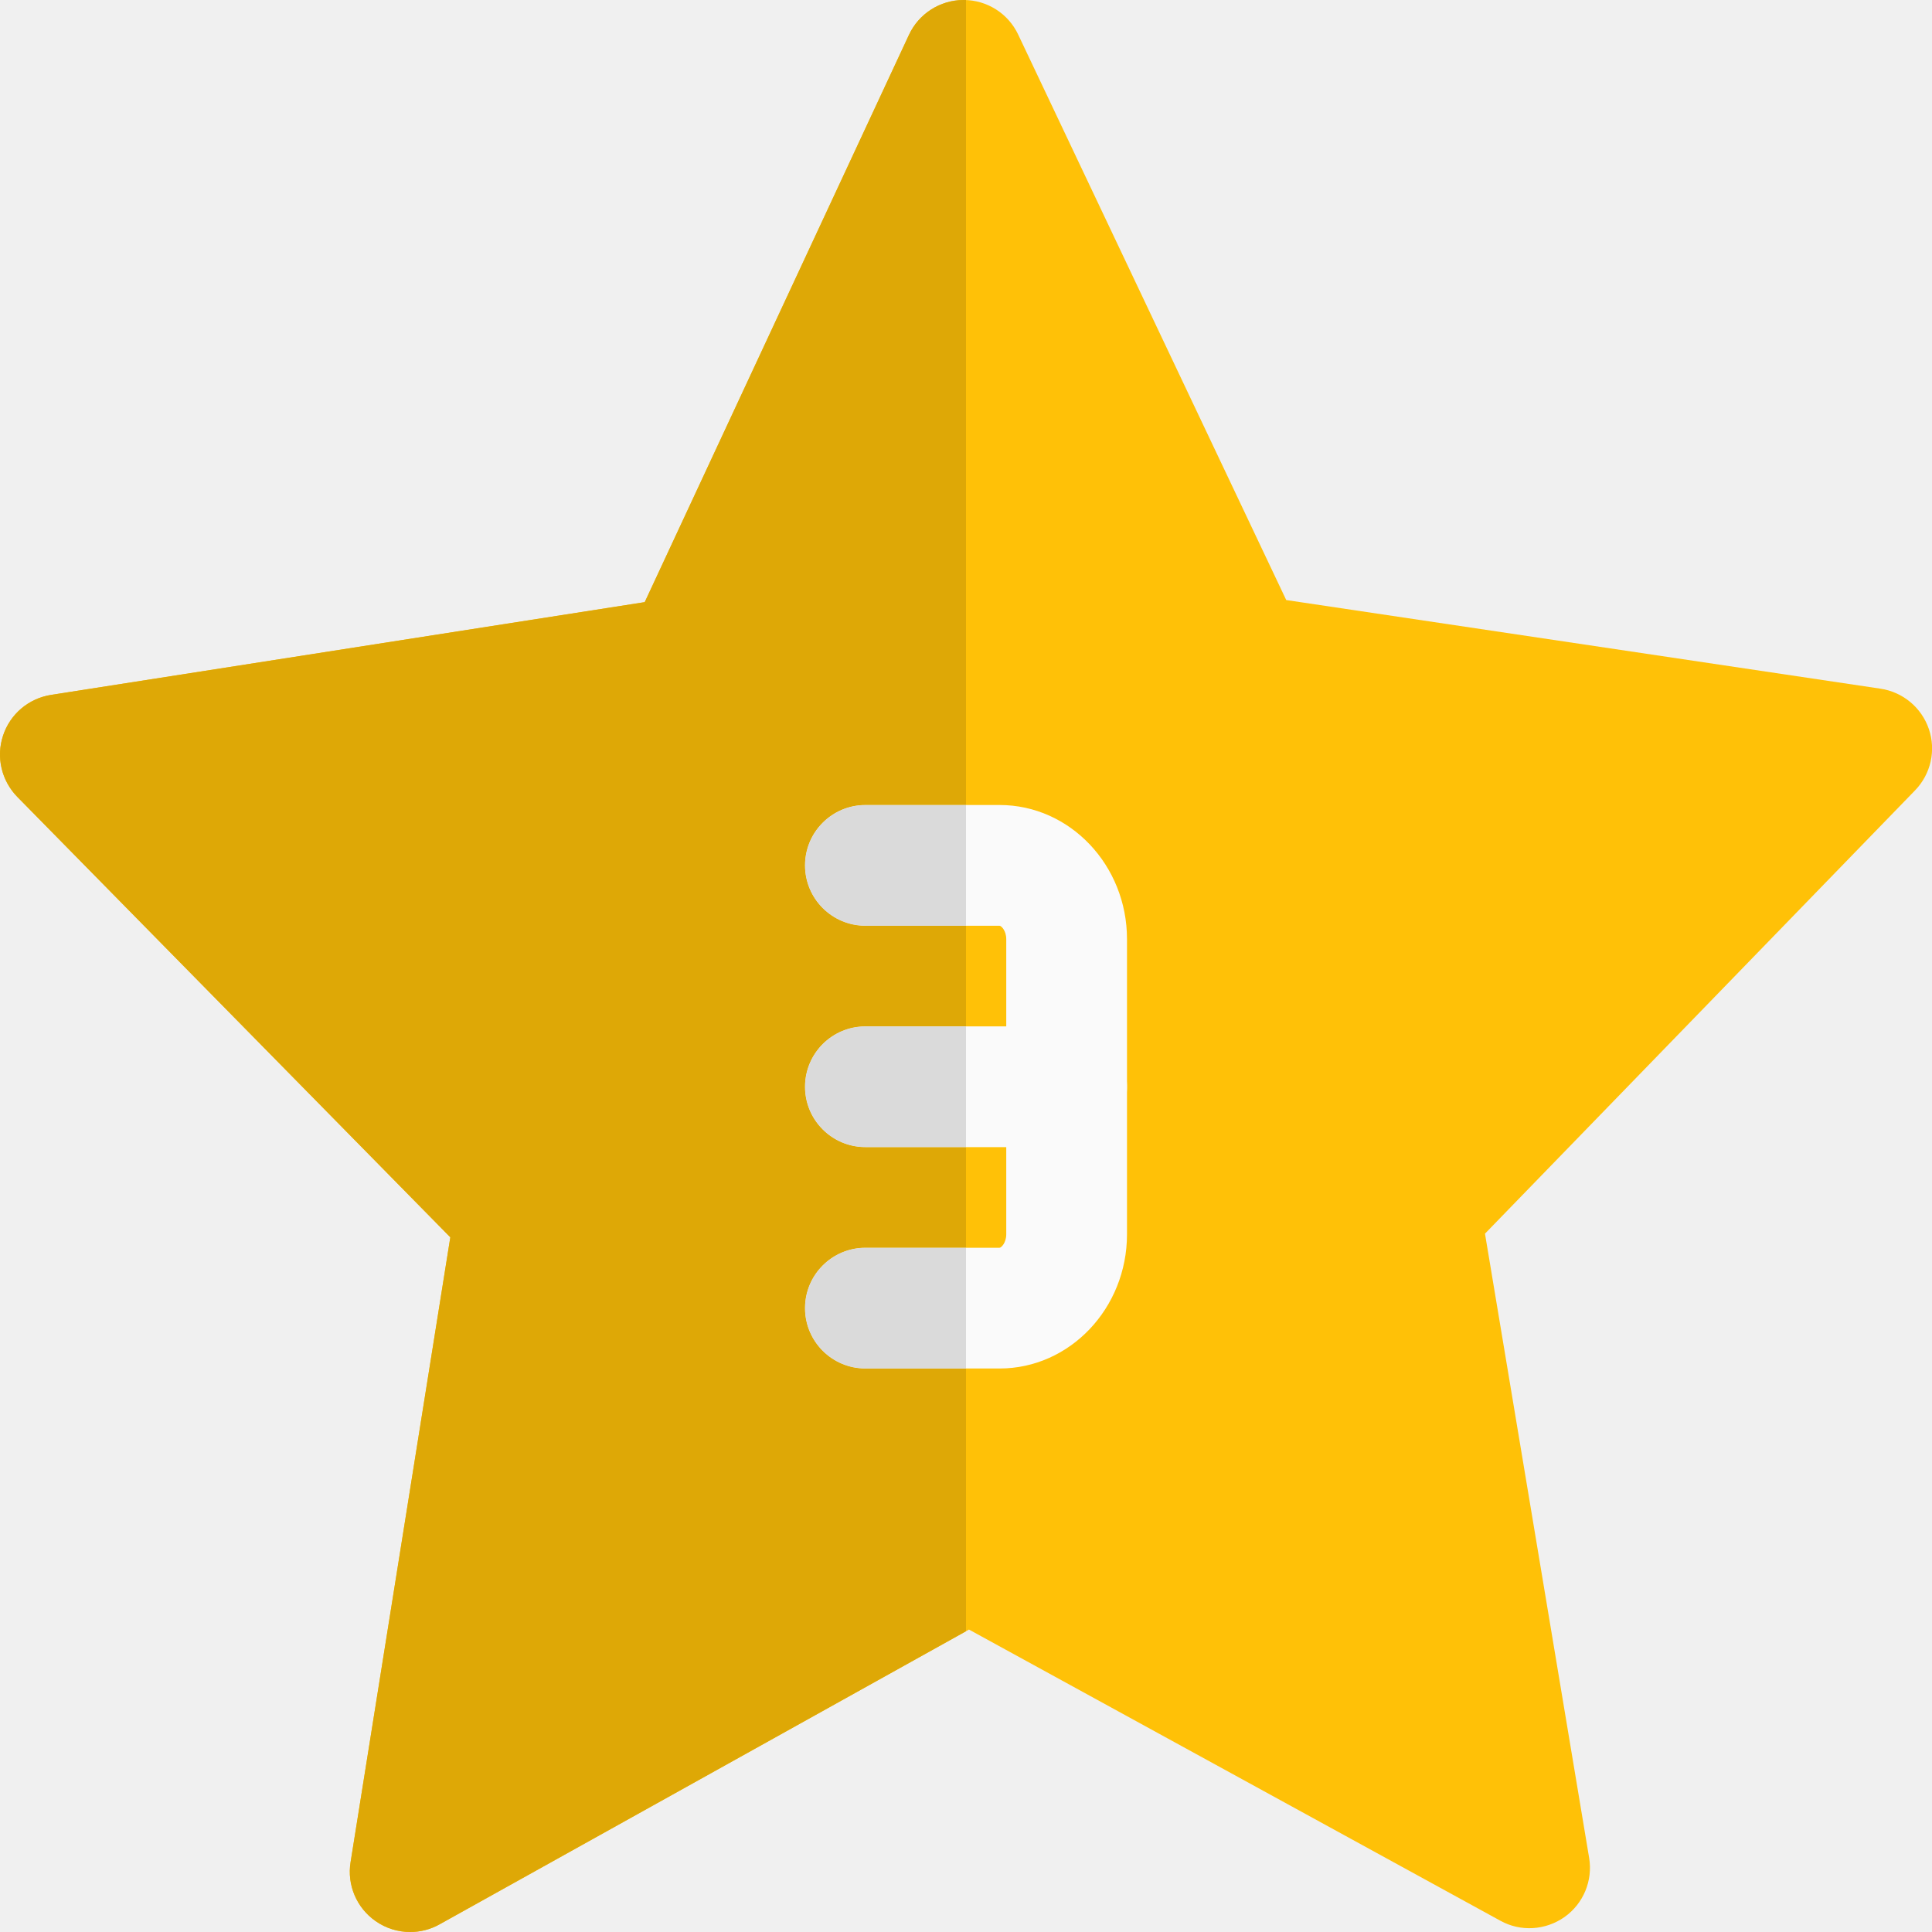
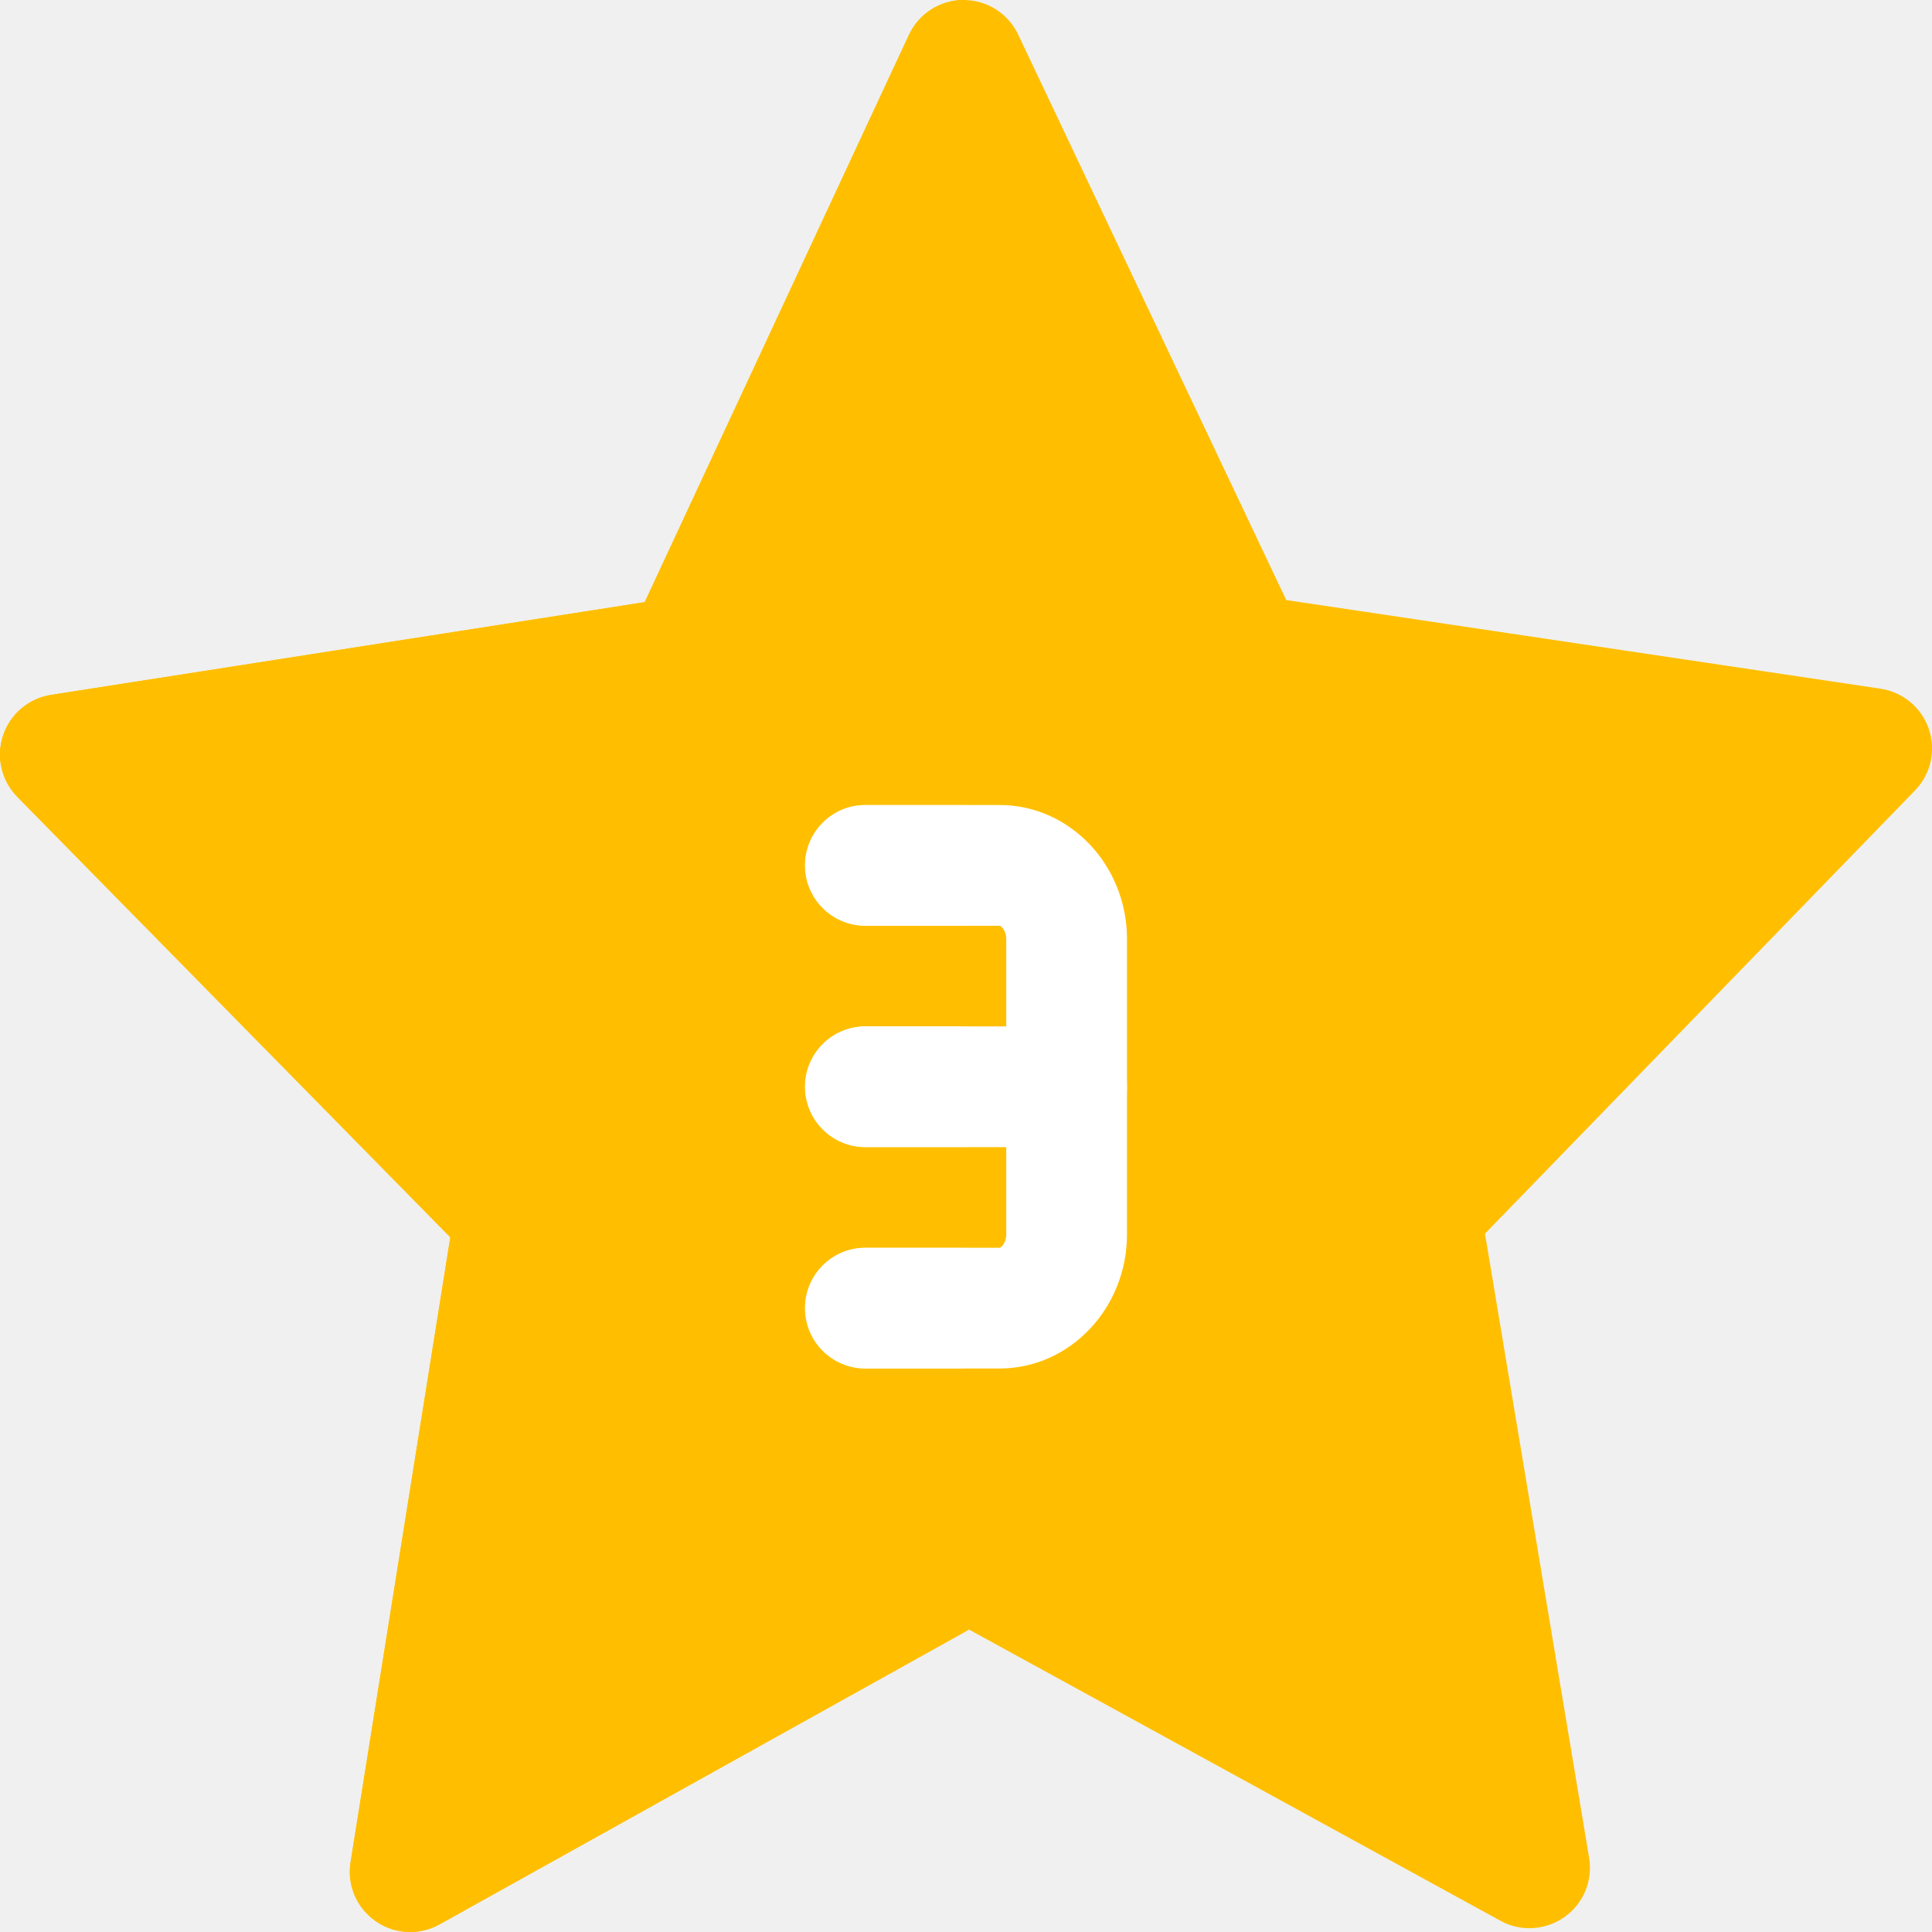
- <svg xmlns="http://www.w3.org/2000/svg" id="Color" enable-background="new 0 0 24 24" height="512" viewBox="0 0 24 24" width="512">
-   <path d="m23.36 8.555-7.382-1.101-3.33-7.025c-.124-.262-.387-.429-.677-.429h-.003c-.29.001-.555.17-.677.434l-3.282 7.046-7.374 1.152c-.279.044-.509.238-.597.506-.089.267-.019.56.177.761l5.379 5.471-1.239 7.763c-.046.282.075.567.31.731.128.09.278.136.43.136.125 0 .251-.031.365-.095l6.577-3.662 6.603 3.618c.25.138.559.119.795-.047.234-.166.353-.451.306-.734l-1.294-7.755 5.342-5.506c.196-.202.263-.496.172-.763-.091-.266-.322-.459-.601-.501z" fill="#ffc107" />
-   <path d="m12.417 17h-1.667c-.414 0-.75-.336-.75-.75s.336-.75.75-.75h1.667c.02 0 .083-.06.083-.167v-3.667c0-.107-.063-.166-.083-.166h-1.667c-.414 0-.75-.336-.75-.75s.336-.75.75-.75h1.667c.873 0 1.583.747 1.583 1.666v3.667c0 .919-.71 1.667-1.583 1.667z" fill="#fafafa" />
-   <path d="m13.25 14.25h-2.5c-.414 0-.75-.336-.75-.75s.336-.75.75-.75h2.5c.414 0 .75.336.75.75s-.336.75-.75.75z" fill="#fafafa" />
-   <path d="m11.971 0h-.003c-.29.001-.555.17-.677.434l-3.282 7.046-7.374 1.152c-.279.044-.509.238-.597.506-.089.267-.019.56.177.761l5.379 5.471-1.239 7.763c-.046.282.075.567.31.731.128.09.278.136.43.136.125 0 .251-.031.365-.095l6.54-3.641v-3.264h-1.25c-.414 0-.75-.336-.75-.75s.336-.75.75-.75h1.25v-1.25h-1.25c-.414 0-.75-.336-.75-.75s.336-.75.75-.75h1.25v-1.25h-1.25c-.414 0-.75-.336-.75-.75s.336-.75.75-.75h1.25v-10c-.01 0-.02 0-.029 0z" fill="#dea806" />
-   <g fill="#dadada">
-     <path d="m12 15.5h-1.25c-.414 0-.75.336-.75.75s.336.75.75.75h1.25zm0-5.5h-1.25c-.414 0-.75.336-.75.75s.336.75.75.75h1.25z" />
-     <path d="m12 12.75h-1.25c-.414 0-.75.336-.75.75s.336.75.75.75h1.25z" />
+ <svg xmlns="http://www.w3.org/2000/svg" version="1.1" width="512" height="512" x="0" y="0" viewBox="0 0 24 24" style="enable-background:new 0 0 512 512" xml:space="preserve" class="">
+   <g>
+     <path d="m23.36 8.555-7.382-1.101-3.33-7.025c-.124-.262-.387-.429-.677-.429h-.003c-.29.001-.555.17-.677.434l-3.282 7.046-7.374 1.152c-.279.044-.509.238-.597.506-.089.267-.019.56.177.761l5.379 5.471-1.239 7.763c-.046.282.075.567.31.731.128.09.278.136.43.136.125 0 .251-.031.365-.095l6.577-3.662 6.603 3.618c.25.138.559.119.795-.047.234-.166.353-.451.306-.734l-1.294-7.755 5.342-5.506c.196-.202.263-.496.172-.763-.091-.266-.322-.459-.601-.501z" fill="#ffbf00" data-original="#ffc107" style="" class="" />
+     <path d="m12.417 17h-1.667c-.414 0-.75-.336-.75-.75s.336-.75.75-.75h1.667c.02 0 .083-.06.083-.167v-3.667c0-.107-.063-.166-.083-.166h-1.667c-.414 0-.75-.336-.75-.75s.336-.75.75-.75h1.667c.873 0 1.583.747 1.583 1.666v3.667c0 .919-.71 1.667-1.583 1.667z" fill="#ffffff" data-original="#fafafa" style="" class="" />
+     <path d="m13.25 14.25h-2.5c-.414 0-.75-.336-.75-.75s.336-.75.75-.75h2.5c.414 0 .75.336.75.75s-.336.75-.75.75z" fill="#ffffff" data-original="#fafafa" style="" class="" />
+     <path d="m11.971 0h-.003c-.29.001-.555.17-.677.434l-3.282 7.046-7.374 1.152c-.279.044-.509.238-.597.506-.089.267-.019.56.177.761l5.379 5.471-1.239 7.763c-.046.282.075.567.31.731.128.09.278.136.43.136.125 0 .251-.031.365-.095l6.54-3.641v-3.264h-1.25c-.414 0-.75-.336-.75-.75s.336-.75.75-.75h1.25v-1.25h-1.25c-.414 0-.75-.336-.75-.75s.336-.75.75-.75h1.25v-1.25h-1.25c-.414 0-.75-.336-.75-.75s.336-.75.75-.75h1.25v-10c-.01 0-.02 0-.029 0z" fill="#ffbf00" data-original="#dea806" style="" class="" />
+     <g fill="#dadada">
+       <path d="m12 15.5h-1.25c-.414 0-.75.336-.75.75s.336.75.75.75h1.25zm0-5.5h-1.25c-.414 0-.75.336-.75.75s.336.75.75.75h1.25z" fill="#ffffff" data-original="#dadada" style="" class="" />
+       <path d="m12 12.75h-1.25c-.414 0-.75.336-.75.75s.336.75.75.75h1.25z" fill="#ffffff" data-original="#dadada" style="" class="" />
+     </g>
  </g>
</svg>
